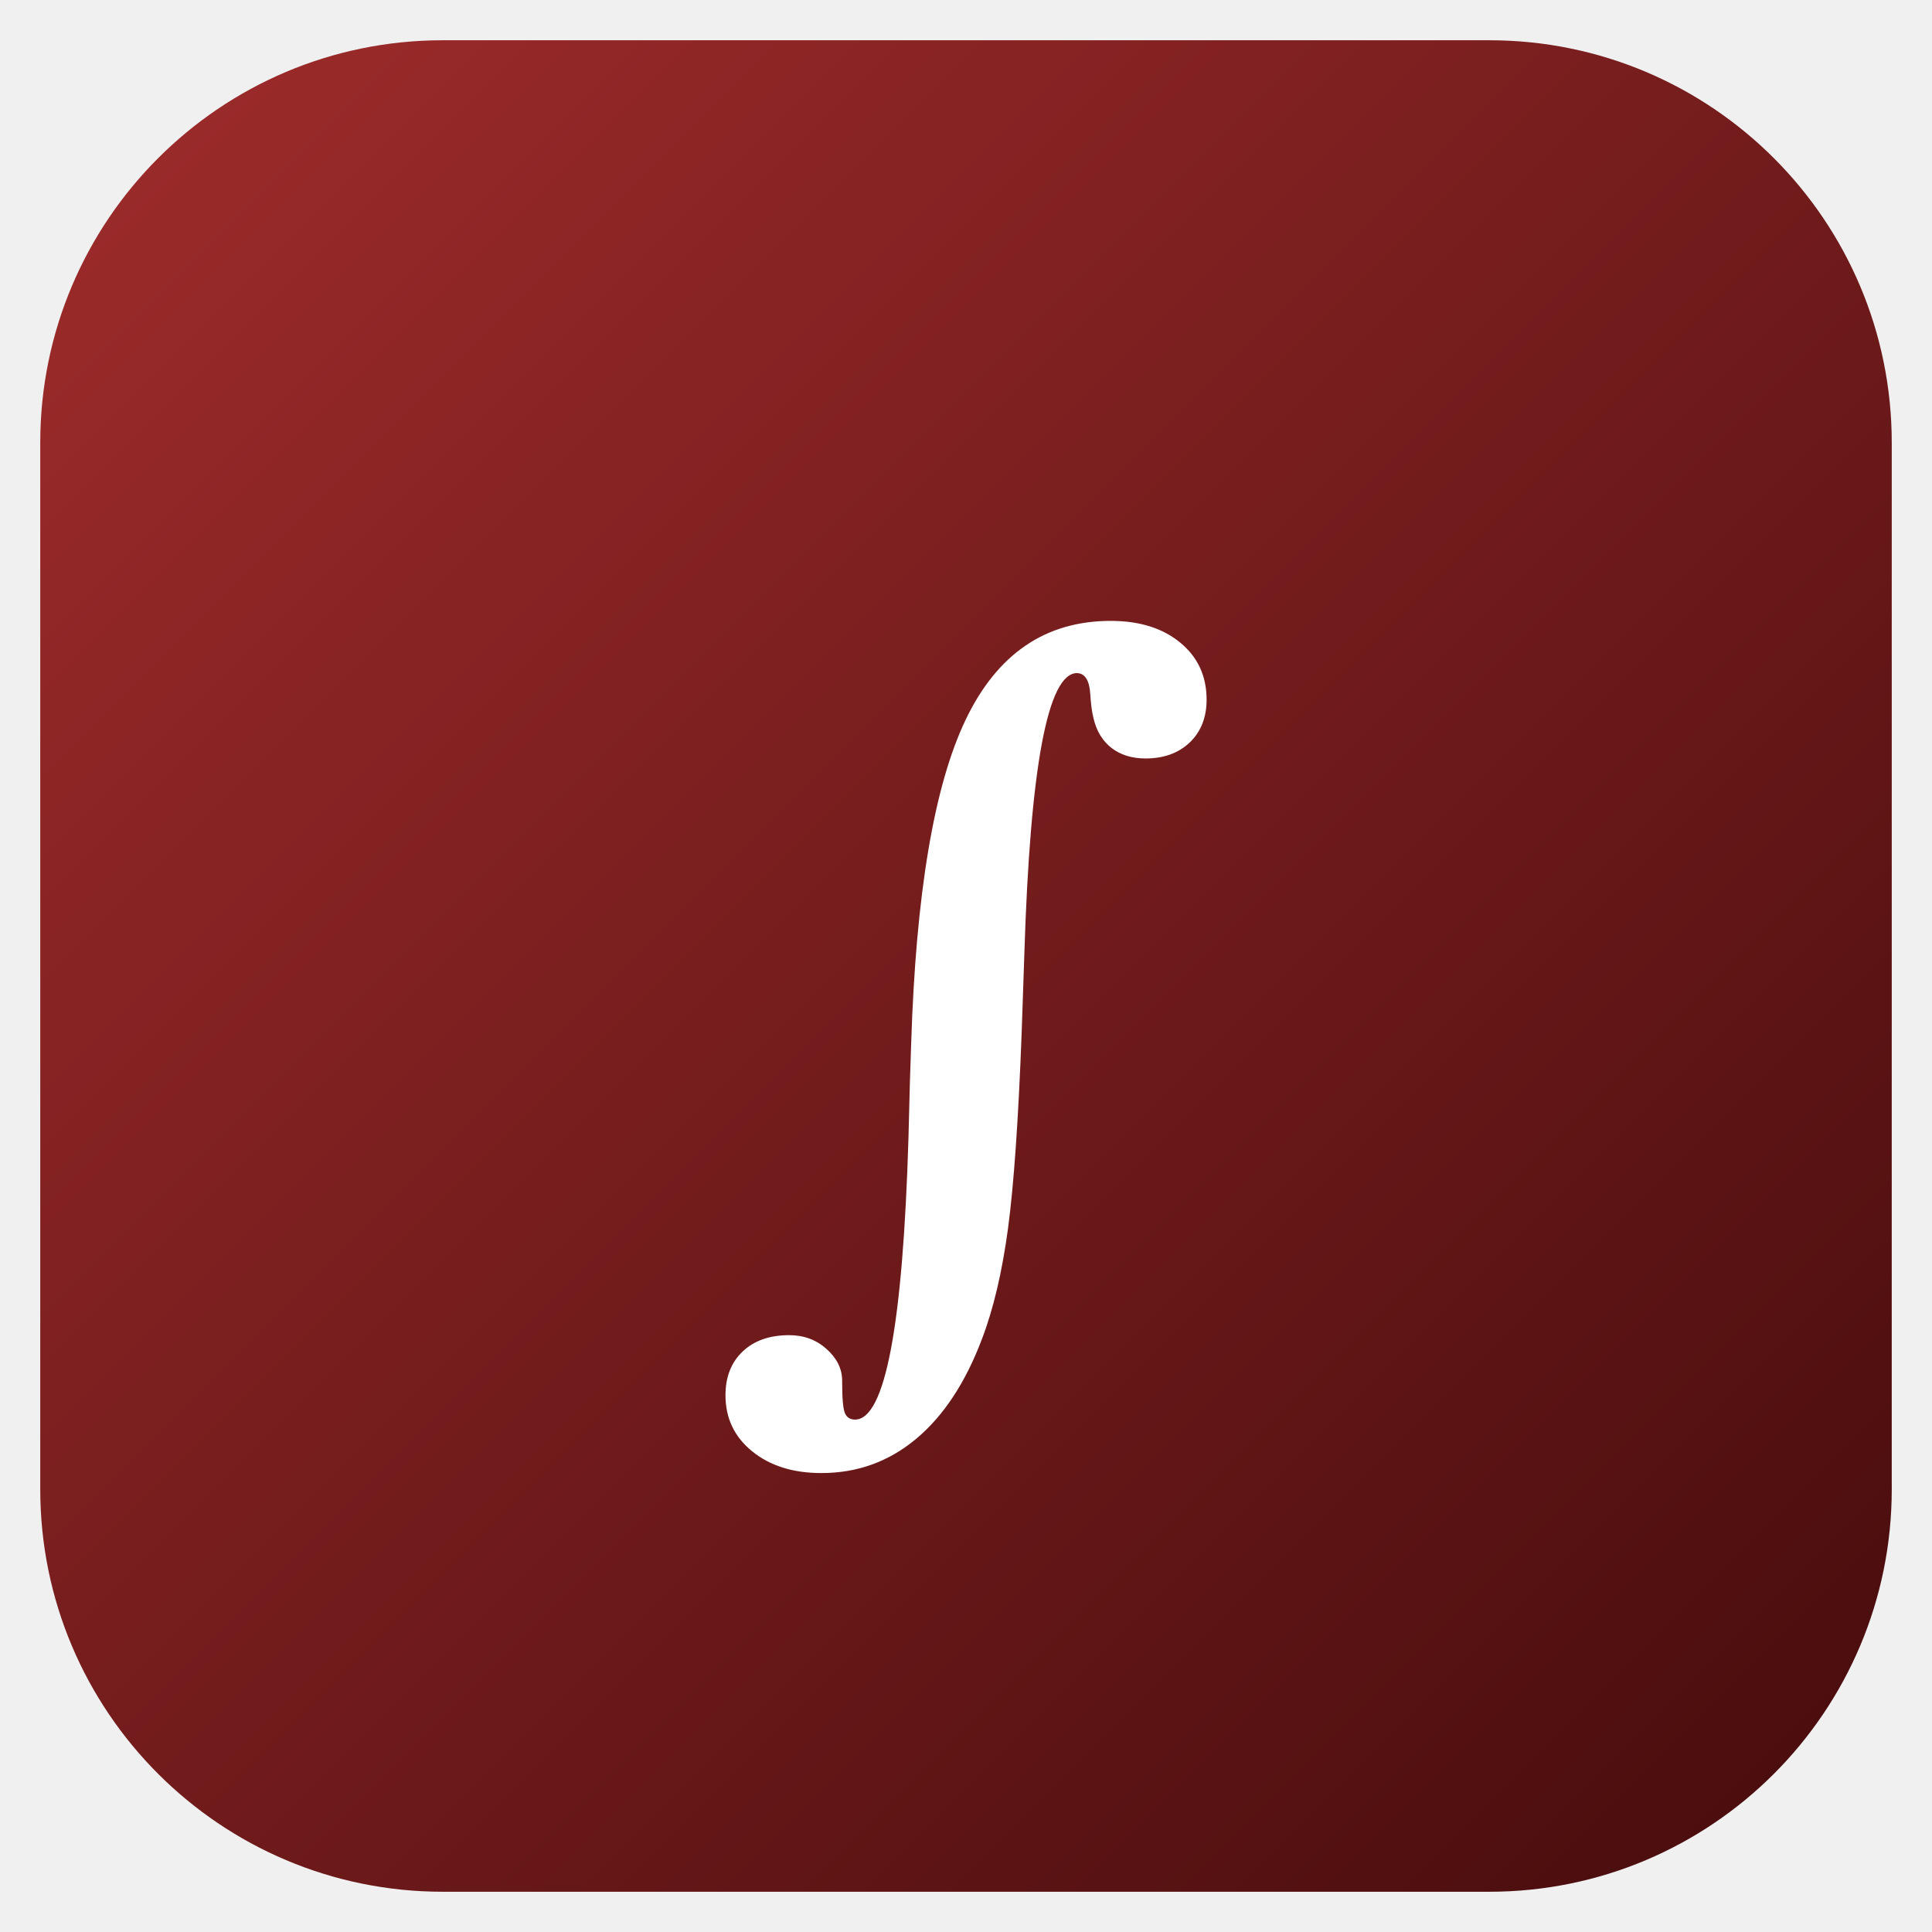
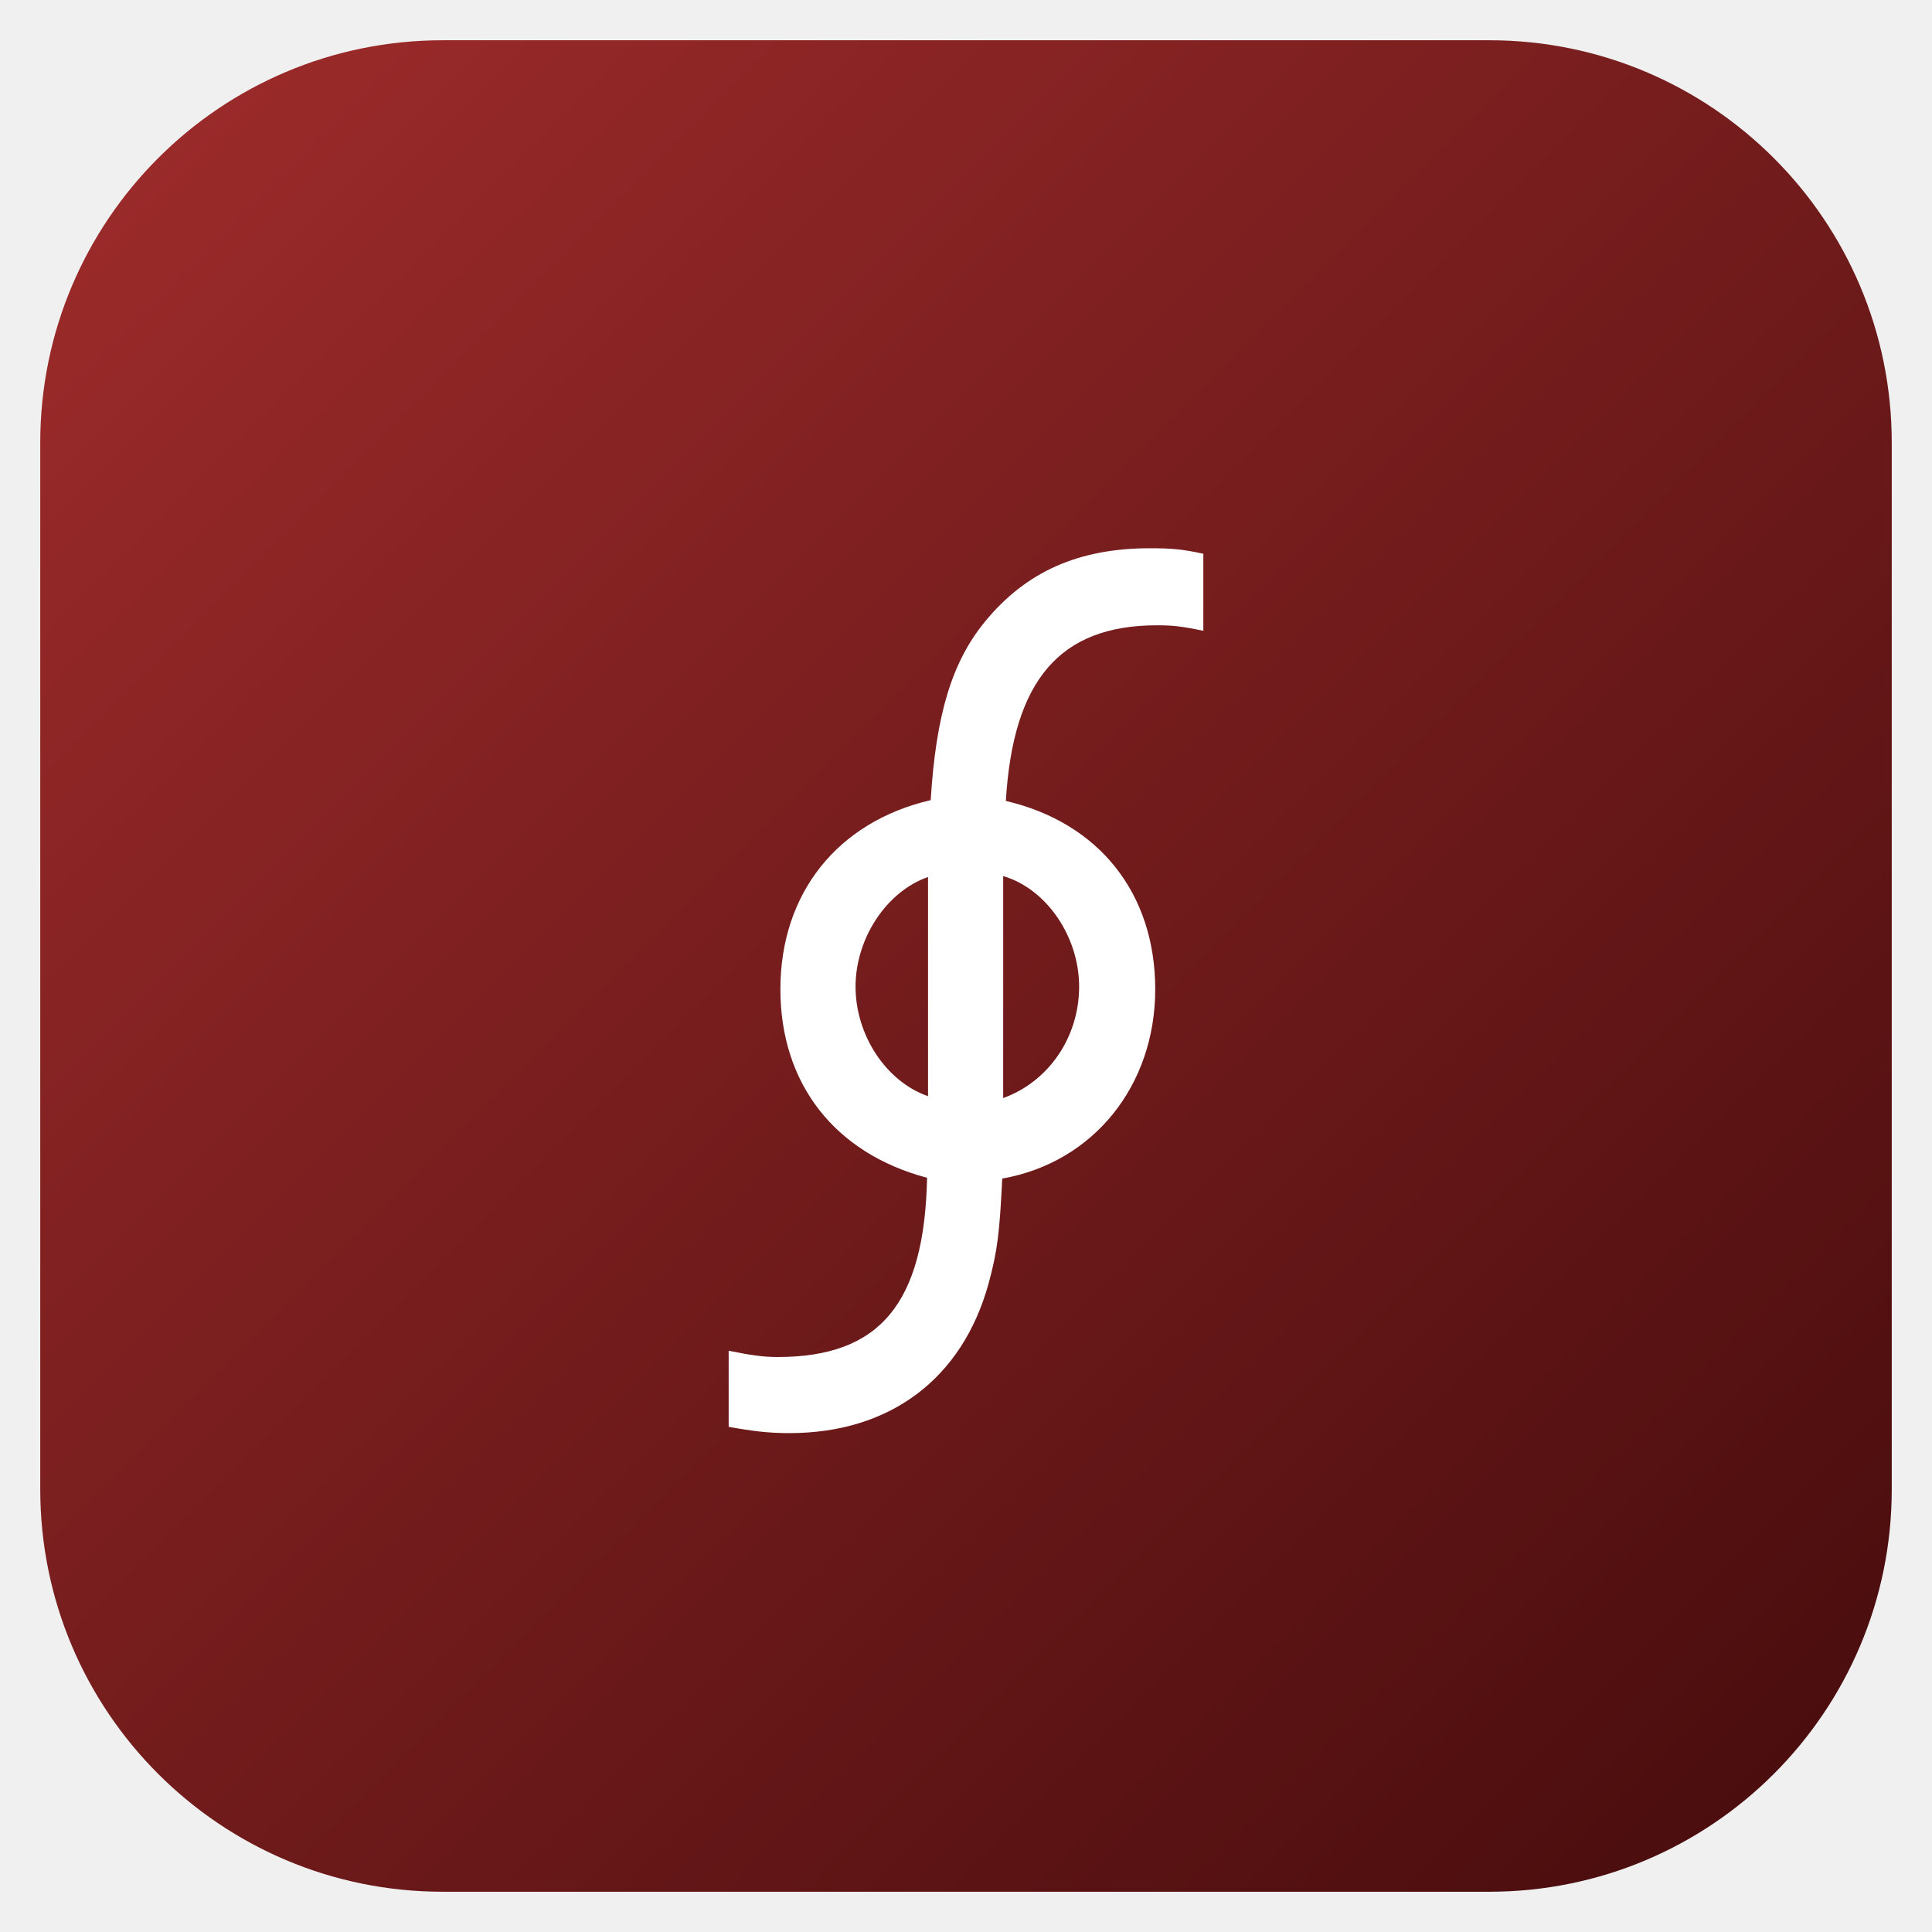
<svg xmlns="http://www.w3.org/2000/svg" viewBox="0 0 192 192">
  <defs>
    <linearGradient id="g" x1="0" y1="0" x2="1" y2="1">
      <stop offset="0%" stop-color="#a02c2c" />
      <stop offset="100%" stop-color="#450b0c" />
    </linearGradient>
  </defs>
  <rect x="4" y="4" width="184" height="184" rx="40" fill="url(#g)" />
-   <text x="96" y="130" text-anchor="middle" font-family="Georgia, serif" font-weight="600" font-size="90" fill="#ffffff">∫</text>
+   <text x="96" y="130" text-anchor="middle" font-family="Georgia, serif" font-weight="600" font-size="90" fill="#ffffff">∮</text>
</svg>
